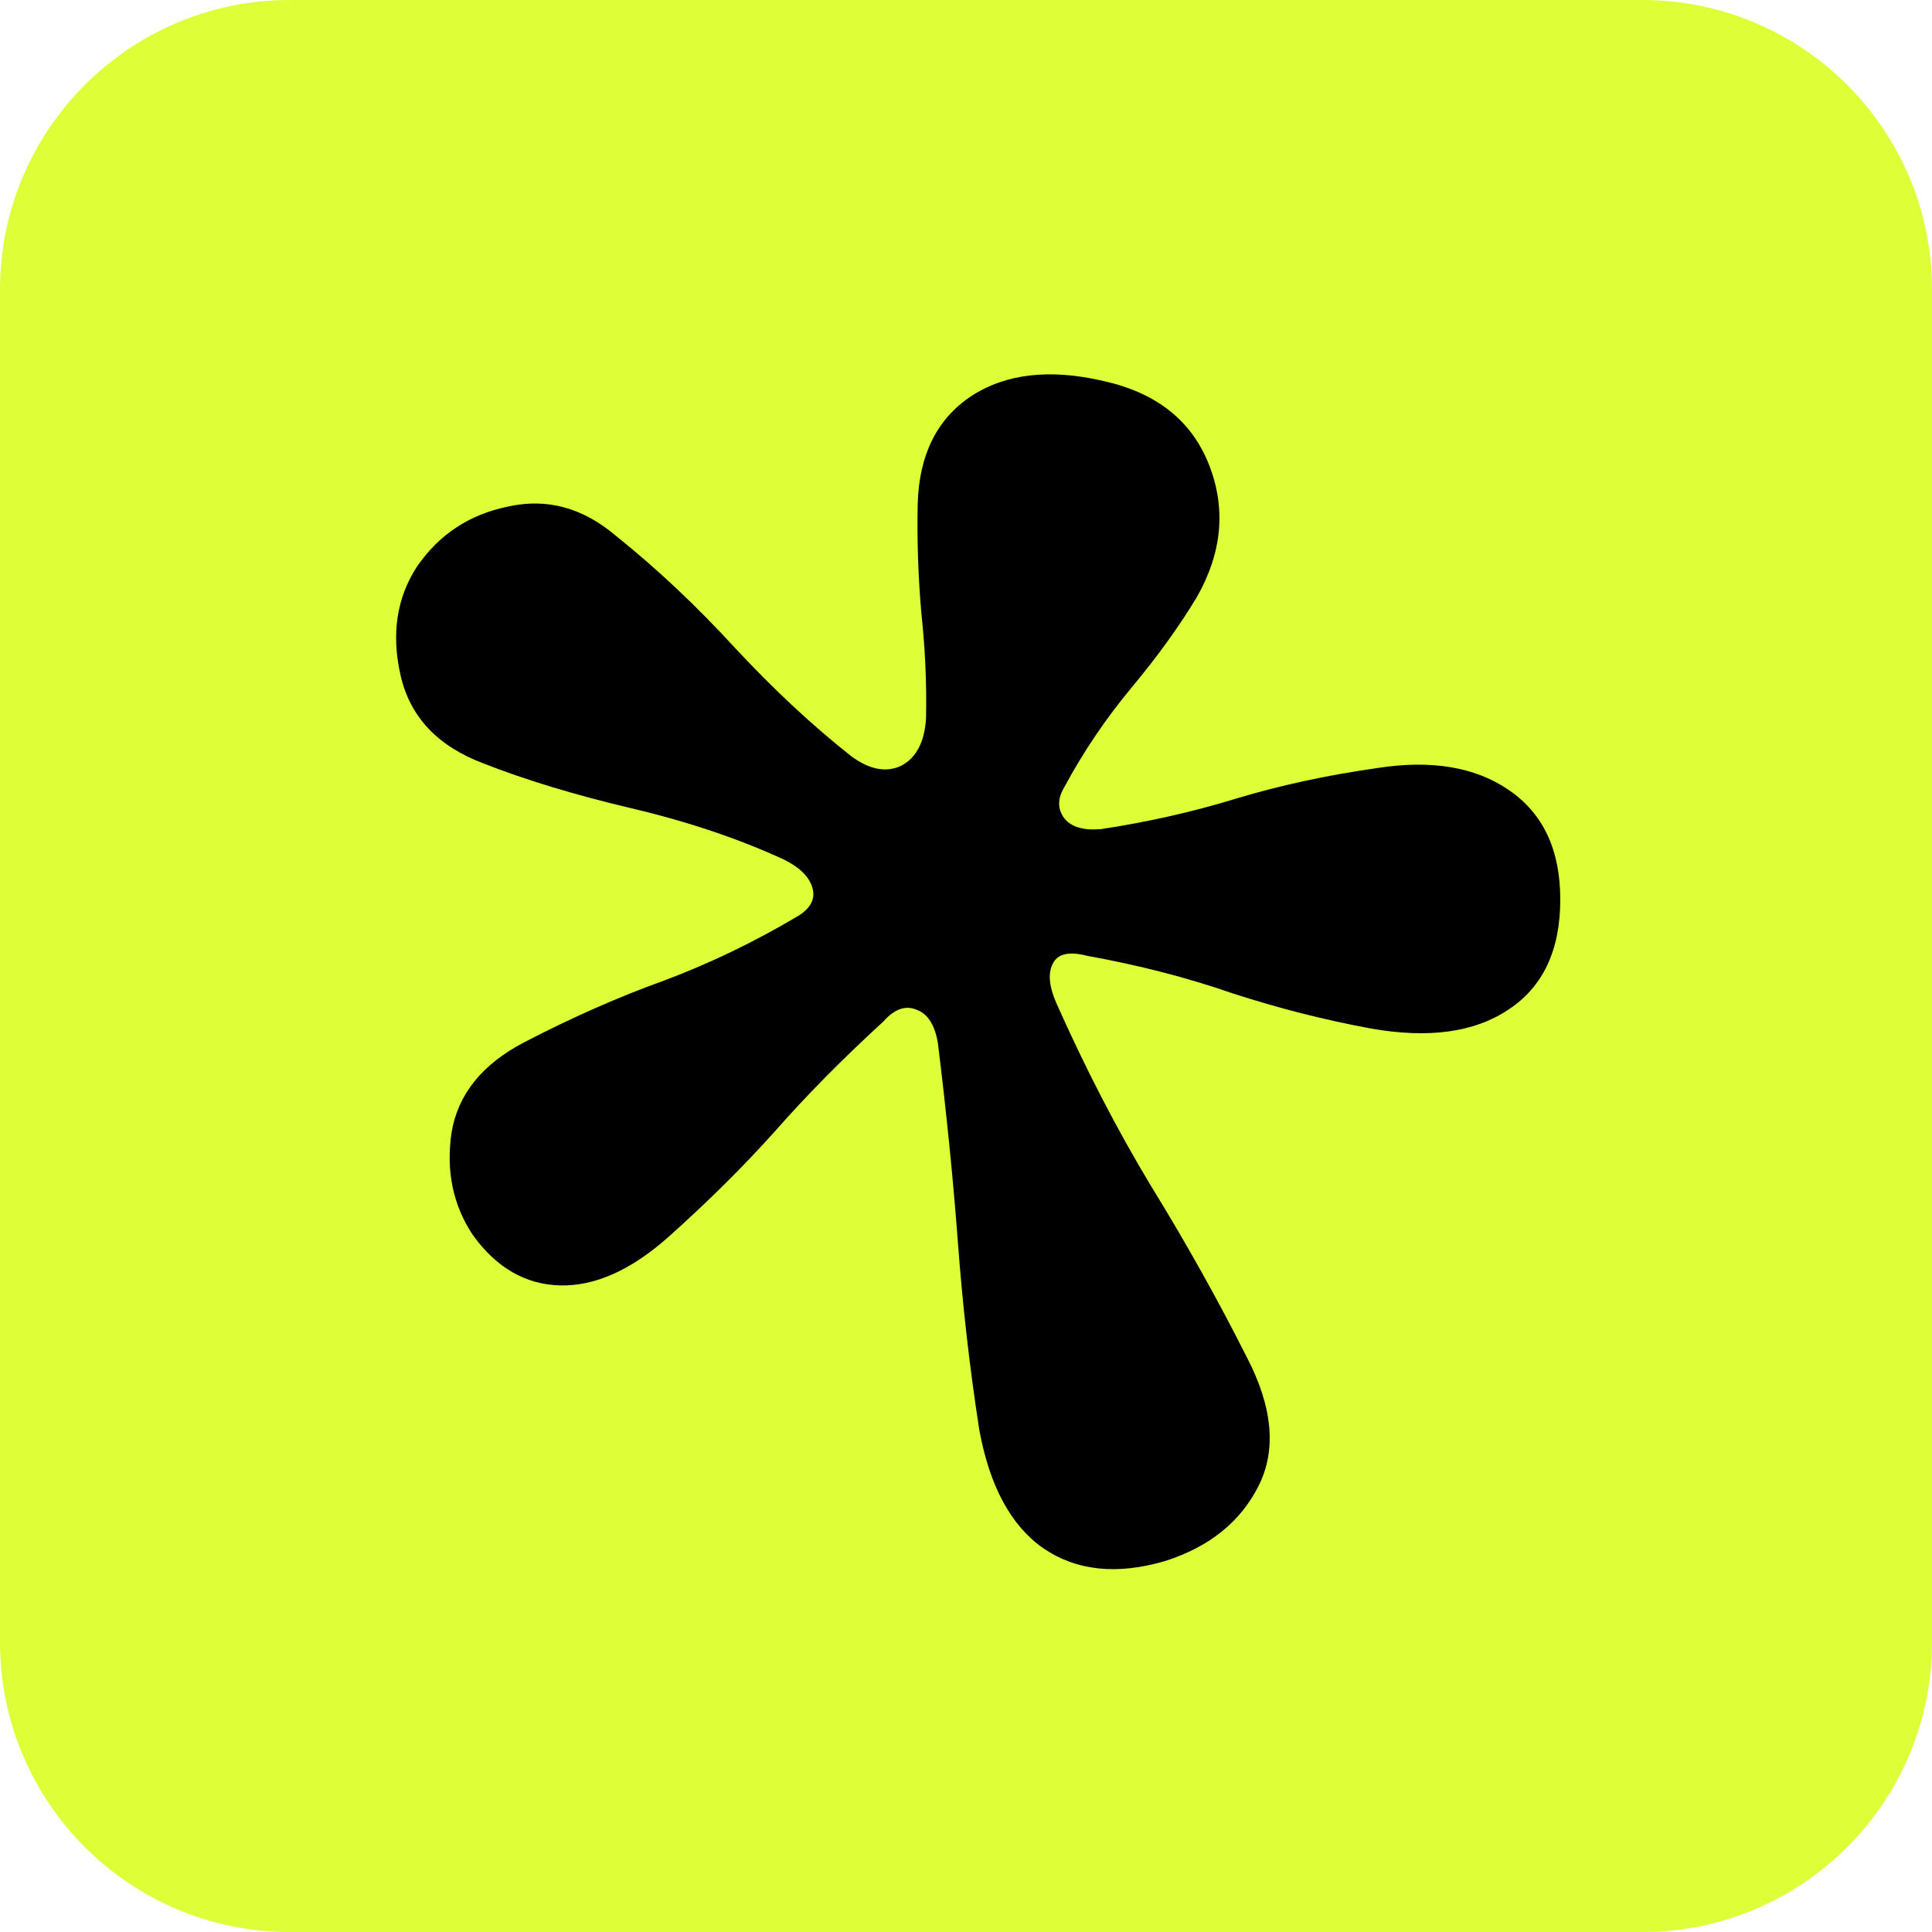
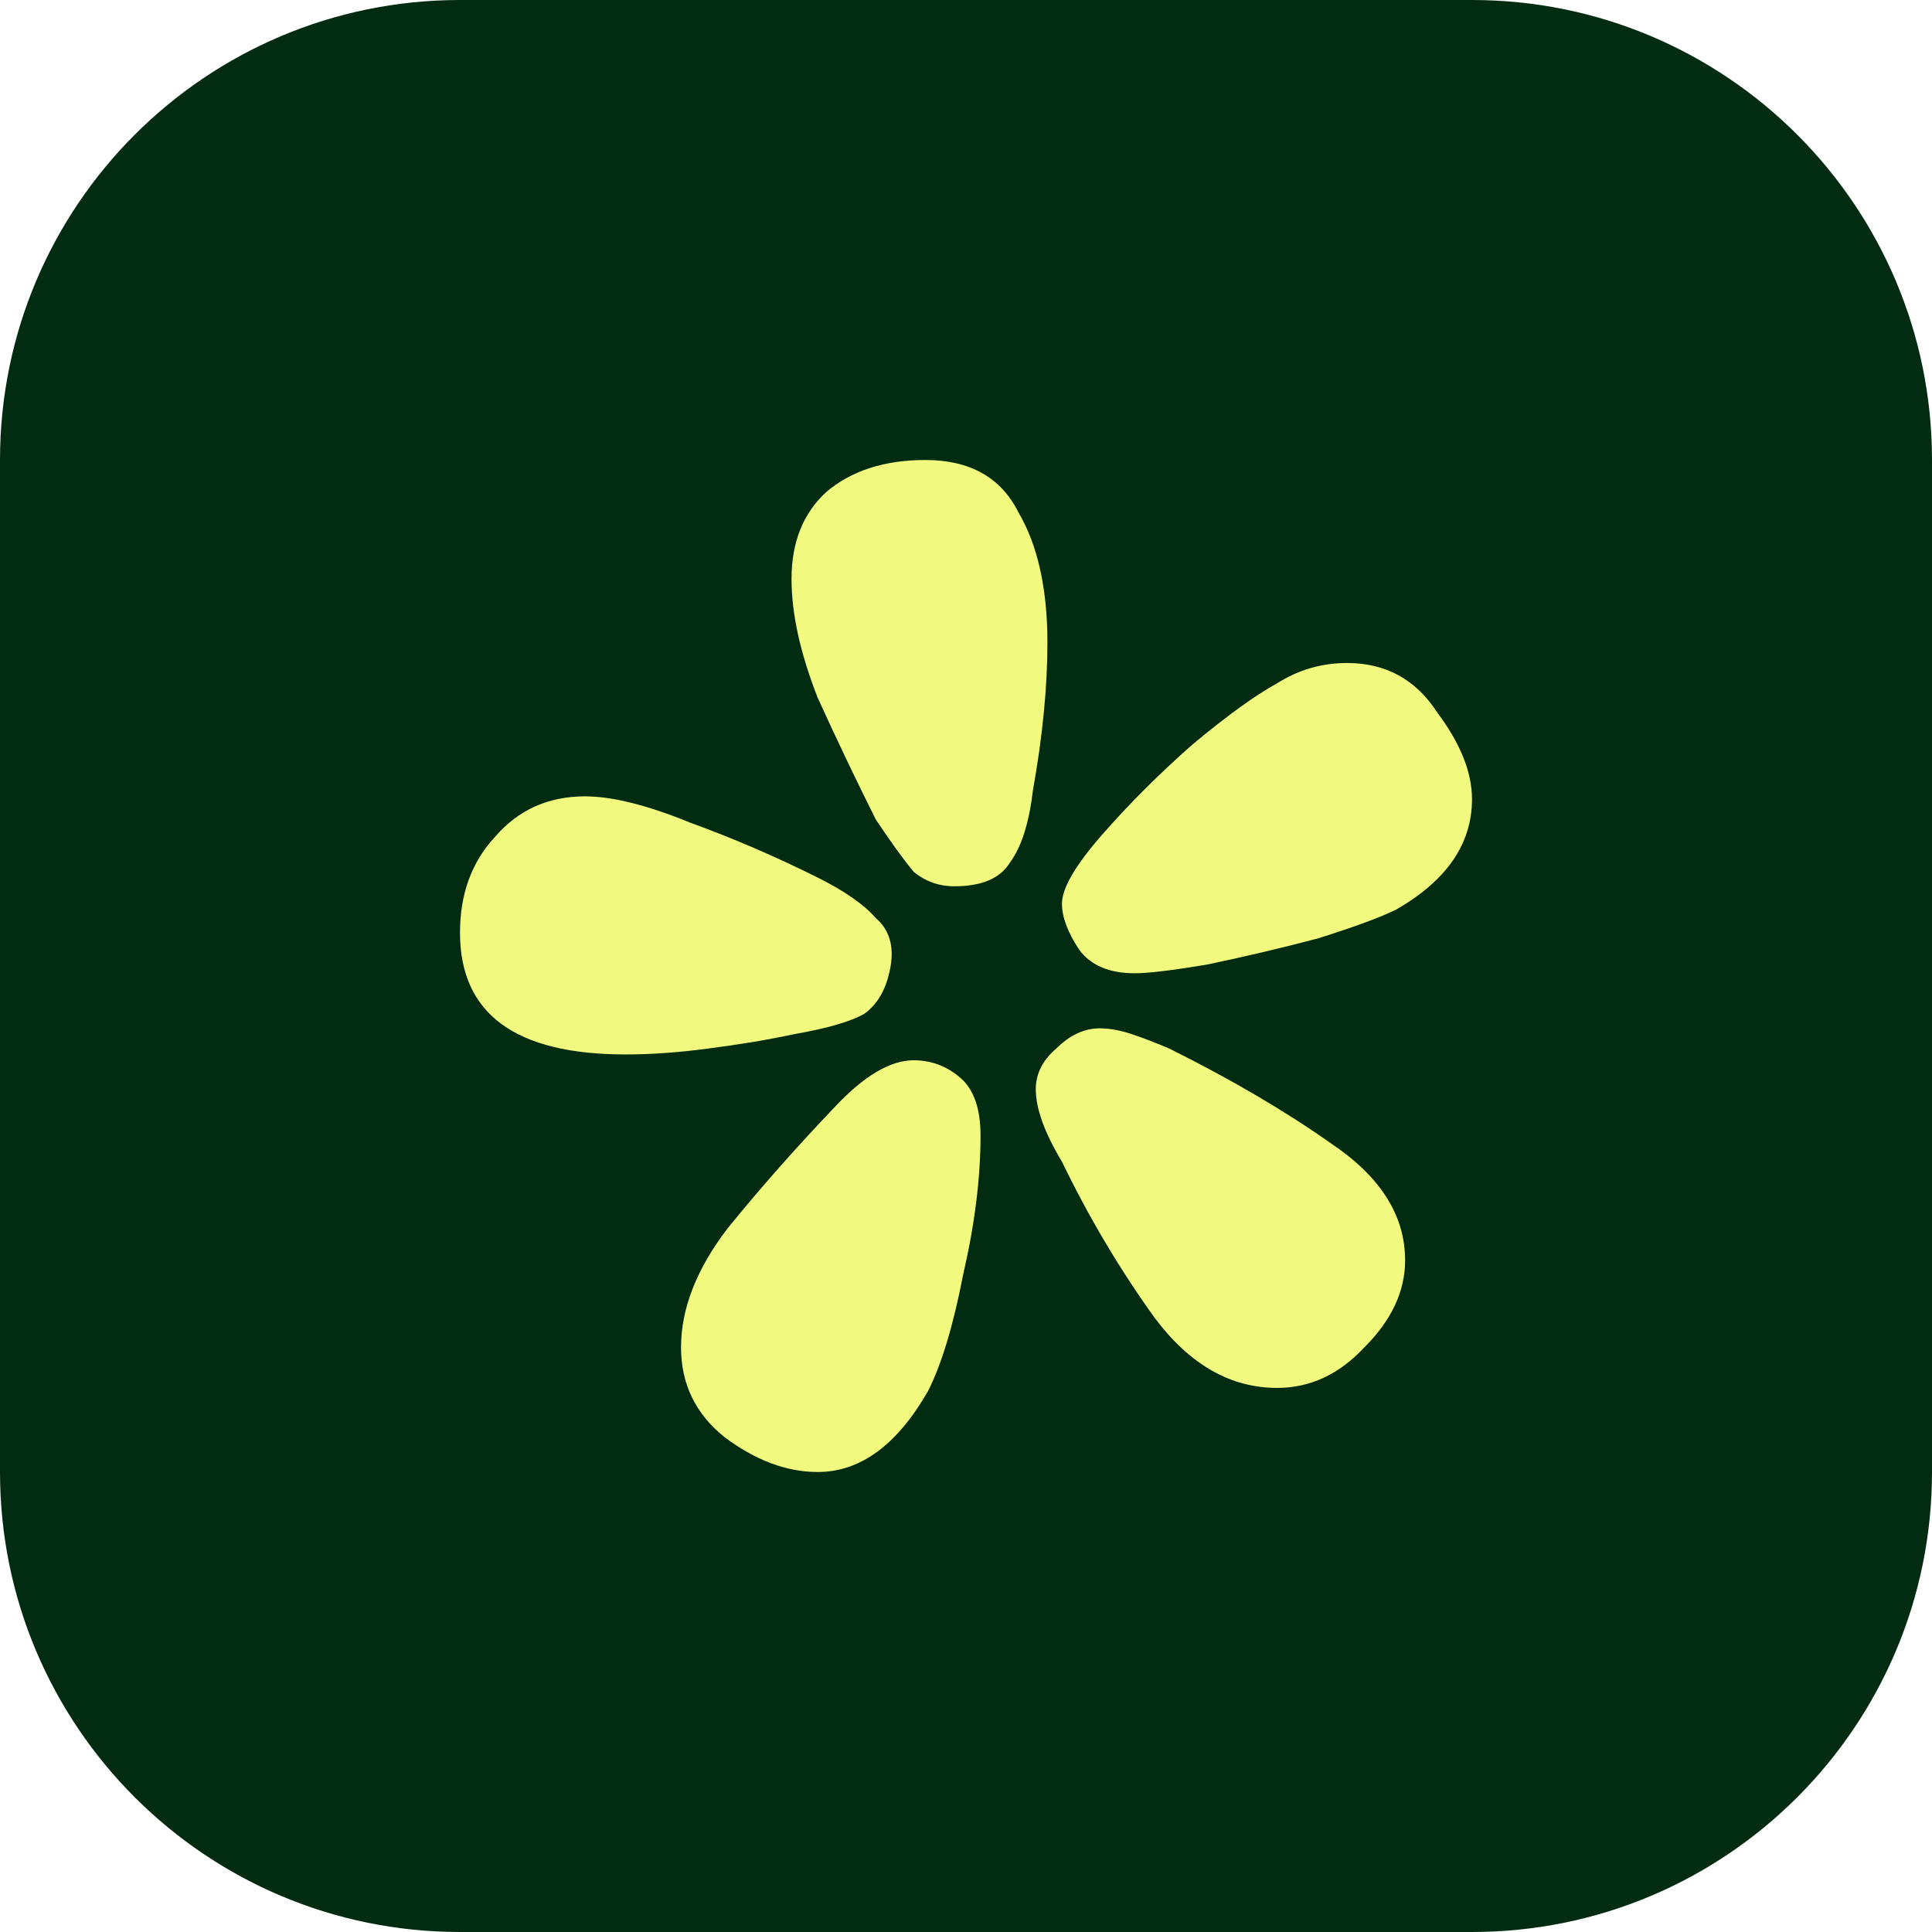
- <svg xmlns="http://www.w3.org/2000/svg" width="80" height="80" viewBox="0 0 80 80" fill="none">
-   <rect width="80" height="80" rx="12" fill="#DEFF37" />
-   <path d="M20.018 31.611C18.123 30.899 16.98 29.685 16.588 27.969C16.196 26.252 16.425 24.747 17.274 23.451C18.189 22.124 19.446 21.298 21.047 20.974C22.648 20.618 24.134 21.023 25.506 22.189C27.205 23.549 28.854 25.103 30.455 26.851C32.056 28.568 33.656 30.057 35.257 31.32C36.008 31.87 36.694 32 37.315 31.709C37.936 31.385 38.279 30.737 38.344 29.766C38.377 28.341 38.311 26.868 38.148 25.346C38.017 23.824 37.968 22.318 38.001 20.829C38.066 18.821 38.801 17.348 40.206 16.409C41.643 15.47 43.473 15.259 45.694 15.777C47.883 16.263 49.336 17.412 50.055 19.226C50.774 21.039 50.61 22.869 49.565 24.714C48.846 25.912 47.948 27.159 46.87 28.454C45.792 29.75 44.861 31.126 44.077 32.583C43.783 33.069 43.783 33.506 44.077 33.894C44.371 34.25 44.877 34.396 45.596 34.331C47.523 34.04 49.385 33.619 51.182 33.069C53.011 32.518 54.955 32.097 57.013 31.806C59.267 31.45 61.096 31.757 62.501 32.729C63.906 33.7 64.608 35.206 64.608 37.246C64.608 39.35 63.889 40.872 62.452 41.811C61.047 42.75 59.153 43.01 56.768 42.589C54.841 42.232 52.93 41.747 51.035 41.131C49.173 40.484 47.164 39.966 45.008 39.577C44.257 39.383 43.783 39.496 43.587 39.917C43.391 40.306 43.44 40.84 43.734 41.52C44.943 44.24 46.249 46.766 47.654 49.097C49.091 51.429 50.414 53.792 51.623 56.189C52.701 58.261 52.864 60.042 52.113 61.531C51.362 63.021 50.071 64.057 48.242 64.64C46.249 65.223 44.567 65.045 43.195 64.106C41.856 63.167 40.974 61.531 40.549 59.2C40.157 56.674 39.863 54.1 39.667 51.477C39.471 48.854 39.193 46.086 38.834 43.171C38.703 42.427 38.409 41.973 37.952 41.811C37.495 41.617 37.037 41.779 36.58 42.297C34.881 43.851 33.379 45.373 32.072 46.863C30.765 48.32 29.295 49.777 27.662 51.234C26.127 52.594 24.64 53.258 23.203 53.226C21.766 53.193 20.557 52.497 19.577 51.137C18.76 49.907 18.466 48.498 18.695 46.911C18.956 45.325 19.953 44.078 21.684 43.171C23.677 42.135 25.62 41.277 27.515 40.597C29.41 39.885 31.255 38.994 33.052 37.926C33.575 37.602 33.771 37.213 33.64 36.76C33.509 36.307 33.117 35.918 32.464 35.594C30.569 34.72 28.446 34.008 26.094 33.457C23.775 32.907 21.749 32.291 20.018 31.611Z" fill="black" />
+ <svg xmlns="http://www.w3.org/2000/svg" width="42" height="42" viewBox="0 0 42 42" fill="none">
+   <rect width="42" height="42" rx="10" fill="#022C12" />
+   <path d="M20.747 19.267C20.41 19.267 20.115 19.161 19.862 18.951C19.651 18.699 19.377 18.321 19.04 17.817C18.619 16.976 18.197 16.094 17.776 15.169C17.397 14.203 17.207 13.341 17.207 12.585C17.207 11.786 17.46 11.156 17.965 10.693C18.513 10.231 19.23 10 20.115 10C21.084 10 21.759 10.378 22.138 11.135C22.559 11.849 22.77 12.795 22.77 13.971C22.77 14.938 22.665 16.01 22.454 17.186C22.37 17.901 22.201 18.426 21.948 18.762C21.738 19.098 21.337 19.267 20.747 19.267ZM24.667 21.158C24.119 21.158 23.718 20.989 23.465 20.653C23.213 20.275 23.086 19.939 23.086 19.645C23.086 19.308 23.381 18.804 23.971 18.132C24.561 17.459 25.215 16.808 25.931 16.178C26.69 15.547 27.301 15.106 27.764 14.854C28.228 14.56 28.734 14.413 29.282 14.413C30.125 14.413 30.778 14.77 31.241 15.484C31.747 16.157 32 16.787 32 17.375C32 18.342 31.452 19.14 30.356 19.771C30.019 19.939 29.45 20.149 28.649 20.401C27.849 20.611 27.048 20.8 26.247 20.968C25.488 21.095 24.962 21.158 24.667 21.158ZM13.603 22.923C11.201 22.923 10 22.04 10 20.275C10 19.435 10.253 18.741 10.759 18.195C11.264 17.607 11.918 17.312 12.718 17.312C13.308 17.312 14.067 17.501 14.994 17.88C15.921 18.216 16.849 18.615 17.776 19.077C18.366 19.372 18.787 19.666 19.04 19.96C19.335 20.212 19.441 20.569 19.356 21.032C19.272 21.494 19.082 21.83 18.787 22.04C18.492 22.208 17.987 22.355 17.27 22.481C16.68 22.607 16.048 22.712 15.374 22.797C14.741 22.881 14.151 22.923 13.603 22.923ZM27.764 30.172C26.753 30.172 25.868 29.668 25.109 28.659C24.351 27.608 23.676 26.474 23.086 25.255C22.707 24.625 22.517 24.099 22.517 23.679C22.517 23.343 22.665 23.049 22.96 22.797C23.255 22.502 23.571 22.355 23.908 22.355C24.119 22.355 24.351 22.397 24.603 22.481C24.856 22.565 25.13 22.671 25.425 22.797C26.774 23.469 27.954 24.162 28.965 24.877C30.019 25.591 30.546 26.432 30.546 27.398C30.546 28.071 30.251 28.701 29.661 29.289C29.113 29.878 28.481 30.172 27.764 30.172ZM17.776 32C17.102 32 16.427 31.748 15.753 31.244C15.121 30.739 14.805 30.088 14.805 29.289C14.805 28.449 15.142 27.587 15.816 26.705C16.533 25.822 17.312 24.94 18.155 24.057C18.787 23.385 19.356 23.049 19.862 23.049C20.241 23.049 20.578 23.175 20.874 23.427C21.169 23.679 21.316 24.099 21.316 24.688C21.316 25.612 21.19 26.621 20.937 27.713C20.726 28.806 20.473 29.647 20.178 30.235C19.504 31.412 18.703 32 17.776 32Z" fill="#F1F97E" />
</svg>
